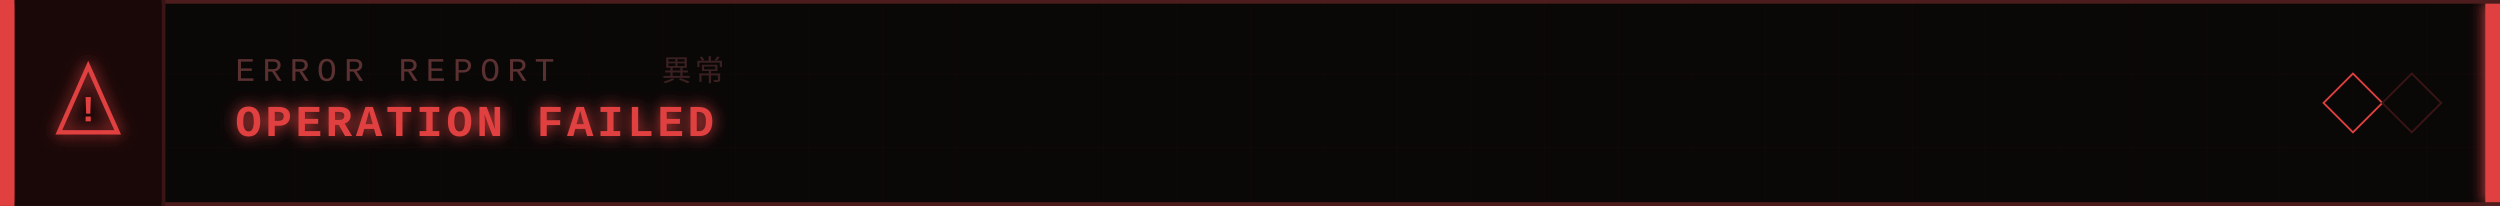
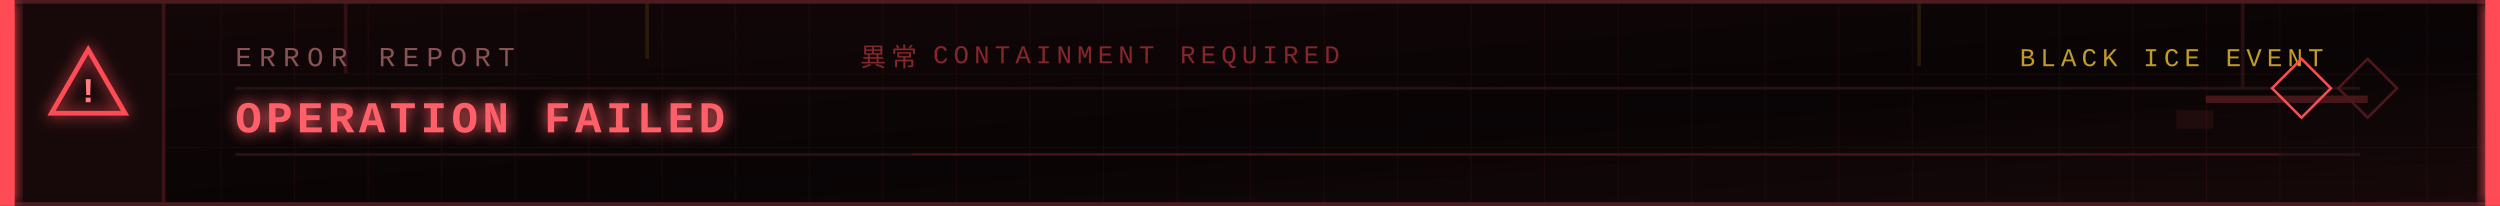
<svg xmlns="http://www.w3.org/2000/svg" id="arasaka-error-reply" width="100%" viewBox="0 0 680 56">
  <defs>
-     <filter id="glow-amber" x="-50%" y="-50%" width="200%" height="200%">
-       <feGaussianBlur in="SourceGraphic" stdDeviation="2" result="blur" />
+     <linearGradient id="error-bg" x1="0%" y1="0%" x2="100%" y2="100%">
+       <stop offset="0%" stop-color="#140708" />
+       <stop offset="60%" stop-color="#090405" />
+       <stop offset="100%" stop-color="#18090a" />
+     </linearGradient>
+     <pattern id="error-grid" width="20" height="20" patternUnits="userSpaceOnUse">
+       <path d="M20 0 L0 0 0 20" fill="none" stroke="#ff4b54" stroke-width="0.35" opacity="0.09" />
+     </pattern>
+     <pattern id="error-scan" width="680" height="4" patternUnits="userSpaceOnUse">
+       <line x1="0" y1="0" x2="680" y2="0" stroke="#050304" stroke-width="1" opacity="0.3" />
+     </pattern>
+     <filter id="error-glow" x="-50%" y="-50%" width="200%" height="200%">
+       <feGaussianBlur stdDeviation="2" result="blur" />
      <feMerge>
        <feMergeNode in="blur" />
        <feMergeNode in="SourceGraphic" />
      </feMerge>
    </filter>
-     <pattern id="grid" width="20" height="20" patternUnits="userSpaceOnUse">
-       <line x1="0" y1="0" x2="20" y2="0" stroke="#E04040" stroke-width="0.3" opacity="0.04" />
-       <line x1="0" y1="0" x2="0" y2="20" stroke="#E04040" stroke-width="0.3" opacity="0.04" />
-     </pattern>
  </defs>
-   <rect width="680" height="56" fill="#0a0707" />
-   <rect width="680" height="56" fill="none" stroke="#3a1515" stroke-width="0.5" />
-   <rect x="44" y="0" width="632" height="56" fill="url(#grid)" />
-   <g filter="url(#glow-amber)">
-     <rect width="4" height="56" fill="#E04040" />
-     <rect x="676" width="4" height="56" fill="#E04040" />
+   <rect width="680" height="56" fill="url(#error-bg)" />
+   <rect width="680" height="56" fill="url(#error-grid)" />
+   <rect width="680" height="56" fill="none" stroke="#381416" stroke-width="0.8" />
+   <rect x="44" y="0" width="636" height="56" fill="url(#error-scan)" opacity="0.26" />
+   <g opacity="0.14">
+     <line x1="94" y1="0" x2="94" y2="20" stroke="#ff4b54" />
+     <line x1="176" y1="0" x2="176" y2="16" stroke="#c8a000" />
+     <line x1="522" y1="0" x2="522" y2="18" stroke="#c8a000" />
+     <line x1="610" y1="0" x2="610" y2="24" stroke="#ff4b54" />
  </g>
-   <rect x="4" y="0" width="676" height="1" fill="#4d1c1c" />
-   <rect x="4" y="55" width="676" height="1" fill="#4d1c1c" />
-   <rect x="4" y="0" width="40" height="56" fill="#1a0808" />
-   <rect x="44" y="0" width="1" height="56" fill="#3a1515" />
-   <polygon points="24,18 32,36 16,36" fill="none" stroke="#E04040" stroke-width="1.2" filter="url(#glow-amber)" />
-   <text x="24" y="33" text-anchor="middle" font-family="'Courier New',monospace" font-size="10" font-weight="700" fill="#E04040">!
-     </text>
-   <text x="64" y="22" font-family="'Courier New',monospace" font-size="9" fill="#5a3030" letter-spacing="2">ERROR
-         REPORT
-     </text>
-   <text x="180" y="22" font-family="'Courier New',monospace" font-size="8" fill="#3a2020" letter-spacing="1">異常
-     </text>
-   <text x="64" y="37" font-family="'Courier New',monospace" font-size="12" font-weight="700" fill="#E04040" letter-spacing="1" filter="url(#glow-amber)">OPERATION FAILED
-     </text>
-   <polygon points="640,20 648,28 640,36 632,28" fill="none" stroke="#E04040" stroke-width="0.5" />
-   <polygon points="656,20 664,28 656,36 648,28" fill="none" stroke="#3a1515" stroke-width="0.5" />
+   <rect x="4" y="0" width="40" height="56" fill="#17090a" />
+   <rect x="44" y="0" width="1" height="56" fill="#381416" />
+   <rect x="4" y="0" width="676" height="1" fill="#4a1c1f" />
+   <rect x="4" y="55" width="676" height="1" fill="#4a1c1f" />
+   <rect width="4" height="56" fill="#ff4b54" filter="url(#error-glow)" />
+   <rect x="676" width="4" height="56" fill="#ff4b54" filter="url(#error-glow)" />
+   <polygon points="24,13.5 34,30.8 14,30.8" fill="none" stroke="#ff4b54" stroke-width="1.3" filter="url(#error-glow)" />
+   <text x="24" y="27.8" text-anchor="middle" font-family="'Courier New', monospace" font-size="9.5" font-weight="700" fill="#ff7b82">!</text>
+   <text x="64" y="18" font-family="'Courier New', monospace" font-size="7.5" fill="#885355" letter-spacing="2">ERROR REPORT</text>
+   <text x="64" y="36" font-family="'Courier New', monospace" font-size="12" font-weight="700" fill="#ff5e68" letter-spacing="1.2" filter="url(#error-glow)">OPERATION FAILED</text>
+   <text x="234" y="18" font-family="'Courier New', monospace" font-size="7" fill="#84262d" letter-spacing="1.4">異常  CONTAINMENT REQUIRED</text>
+   <text x="632" y="18" text-anchor="end" font-family="'Courier New', monospace" font-size="7" fill="#c09b28" letter-spacing="1.4">BLACK ICE EVENT</text>
+   <line x1="64" y1="24" x2="642" y2="24" stroke="#281113" stroke-width="0.8" />
+   <line x1="64" y1="42" x2="642" y2="42" stroke="#281113" stroke-width="0.8" />
+   <line x1="248" y1="42" x2="620" y2="42" stroke="#68181f" stroke-width="0.5" opacity="0.5" />
+   <rect x="600" y="26" width="44" height="2" fill="#ff4b54" opacity="0.24" />
+   <rect x="592" y="30" width="10" height="5" fill="#ff4b54" opacity="0.08" />
+   <polygon points="626,16 634,24 626,32 618,24" fill="none" stroke="#ff4b54" stroke-width="0.7" />
+   <polygon points="644,16 652,24 644,32 636,24" fill="none" stroke="#4f171b" stroke-width="0.7" />
</svg>
